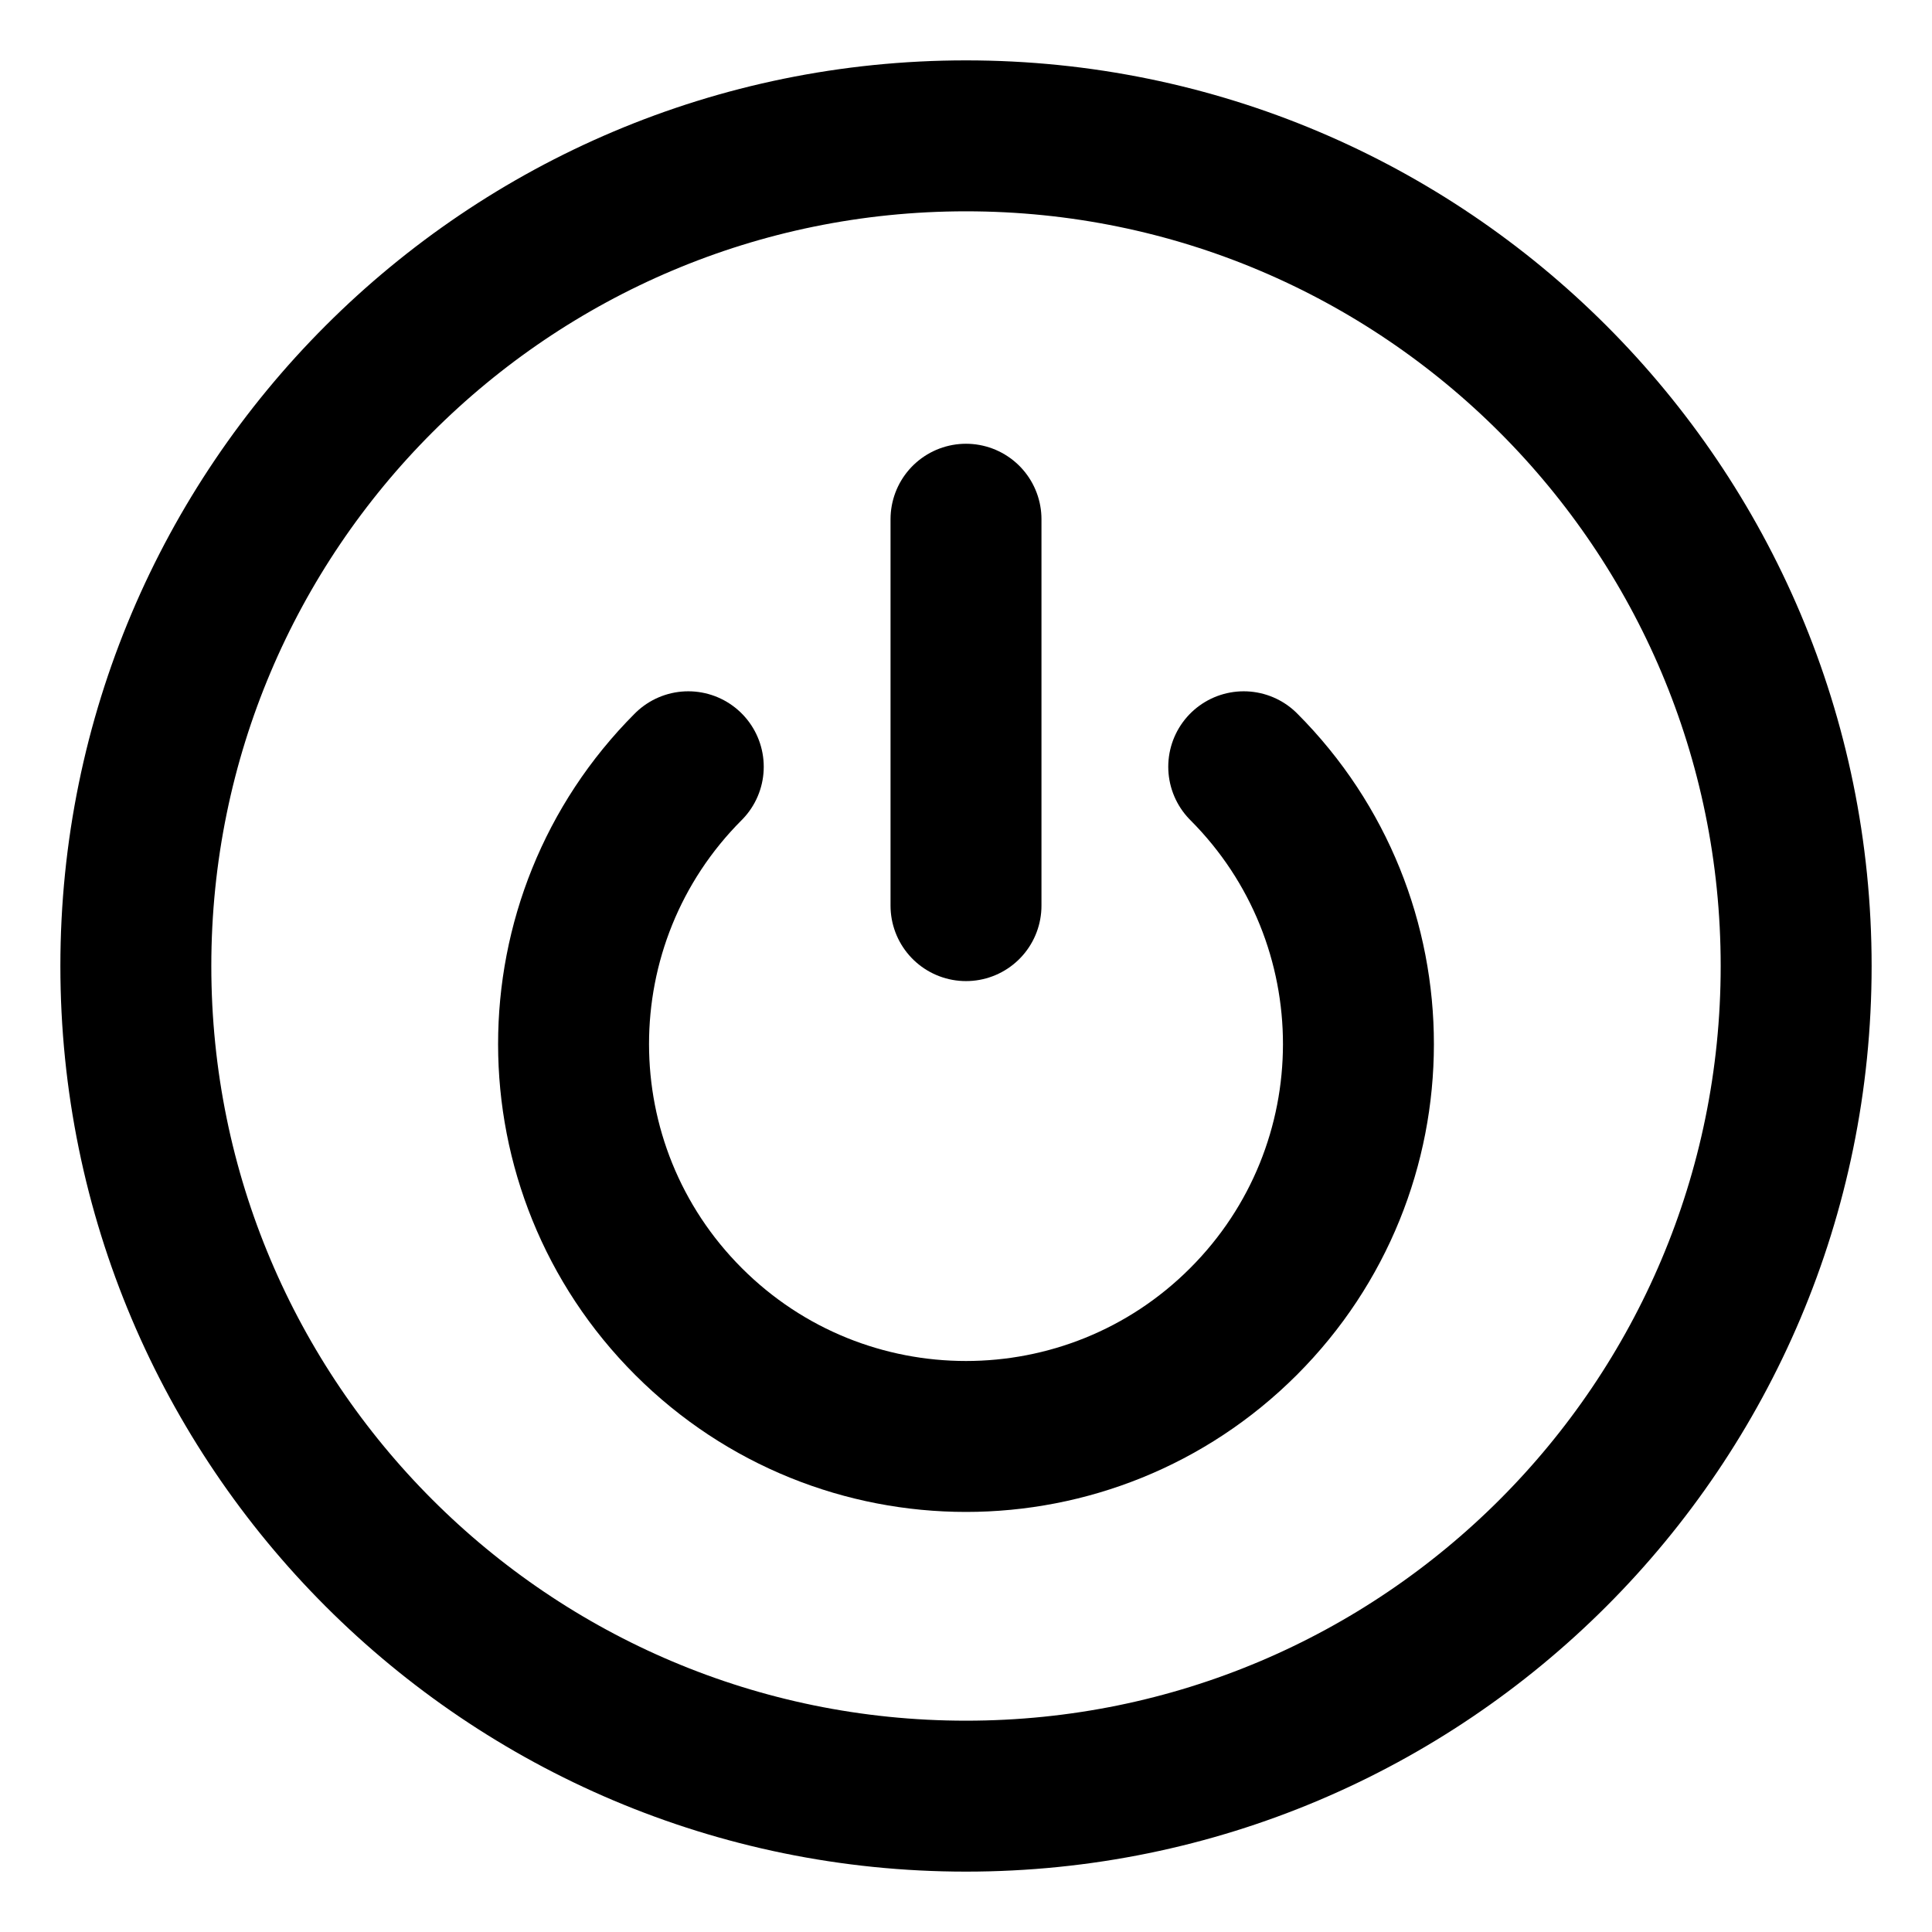
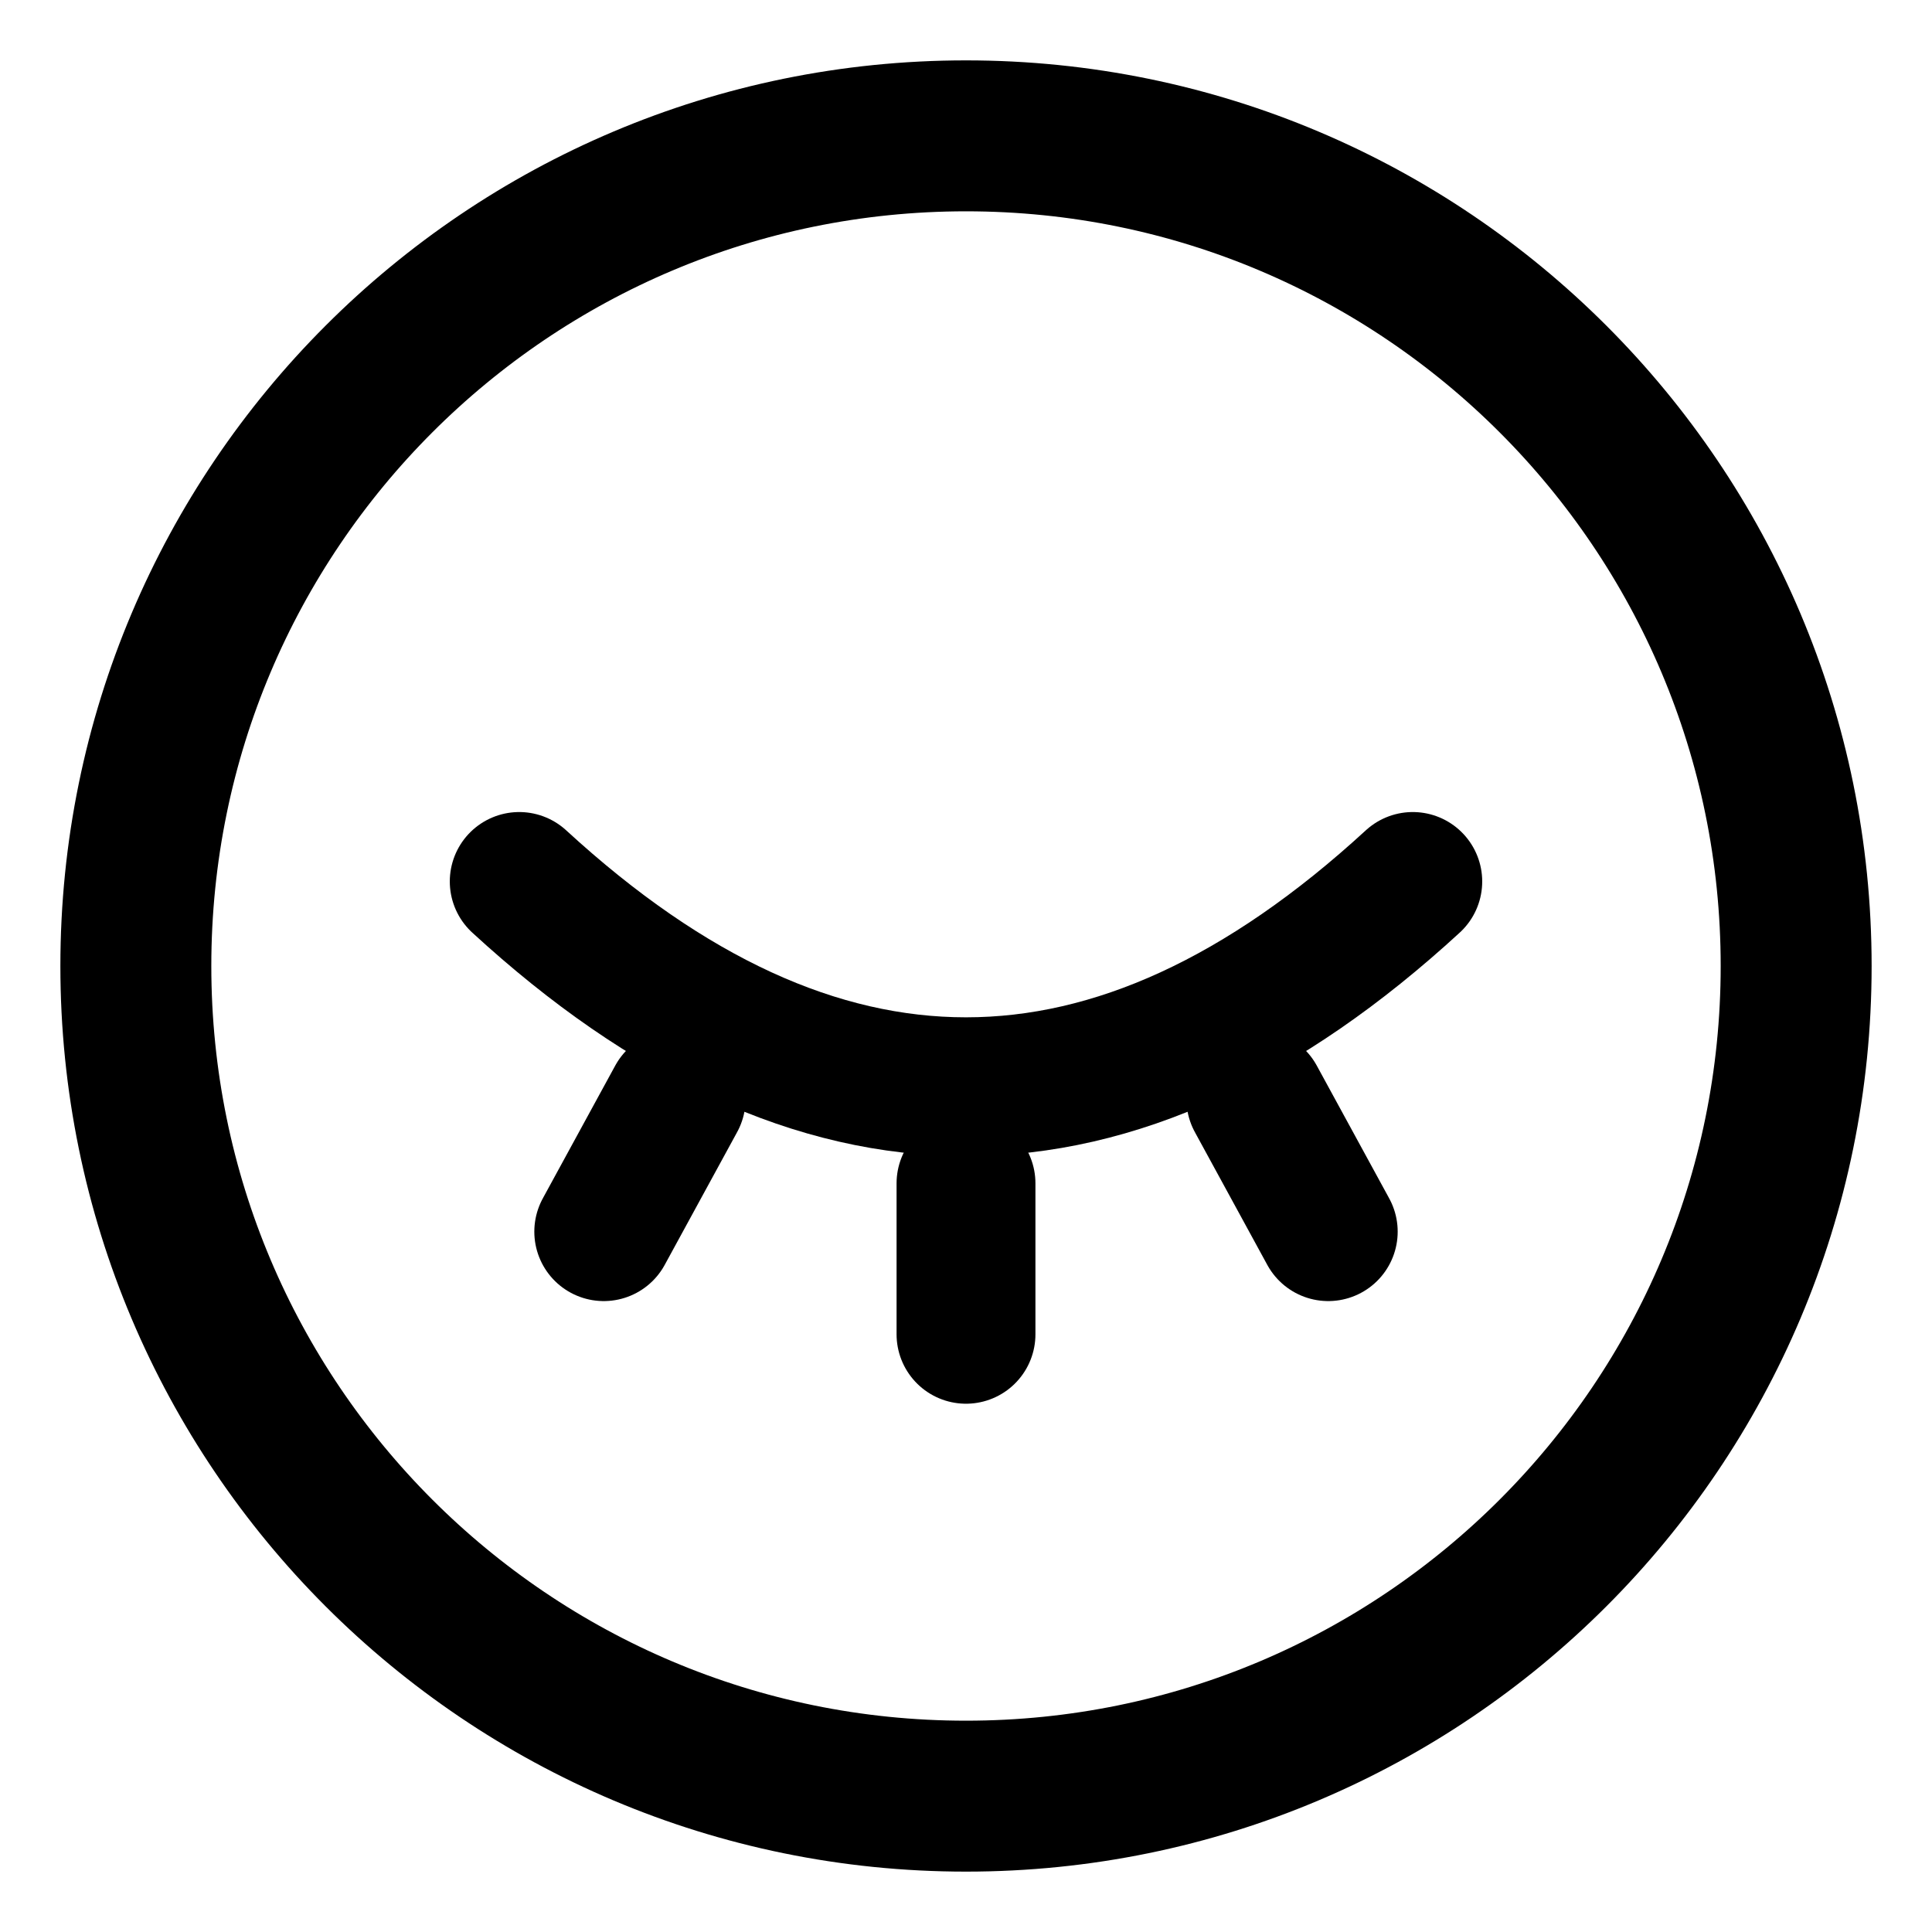
<svg xmlns="http://www.w3.org/2000/svg" width="32" height="32" viewBox="0 0 32 32">
  <circle cx="16" cy="16" r="13.75" fill="none" stroke="#000" stroke-width="2.5" />
-   <g fill="none" stroke="#000" stroke-width="2.5" stroke-linecap="round">
-     <path d="M20.6 12.7A6.5 6.5 0 1 1 11.4 12.7" />
-     <path d="M16 8.6V15" />
+   <g fill="none" stroke="#000" stroke-width="2.3" stroke-linecap="round">
+     <path d="M8.6 14.6Q16 21.4 23.4 14.6" />
+     <path d="M11.2 18.2L10 20.4M16 19.6V22.1M20.8 18.2L22 20.4" />
  </g>
</svg>
